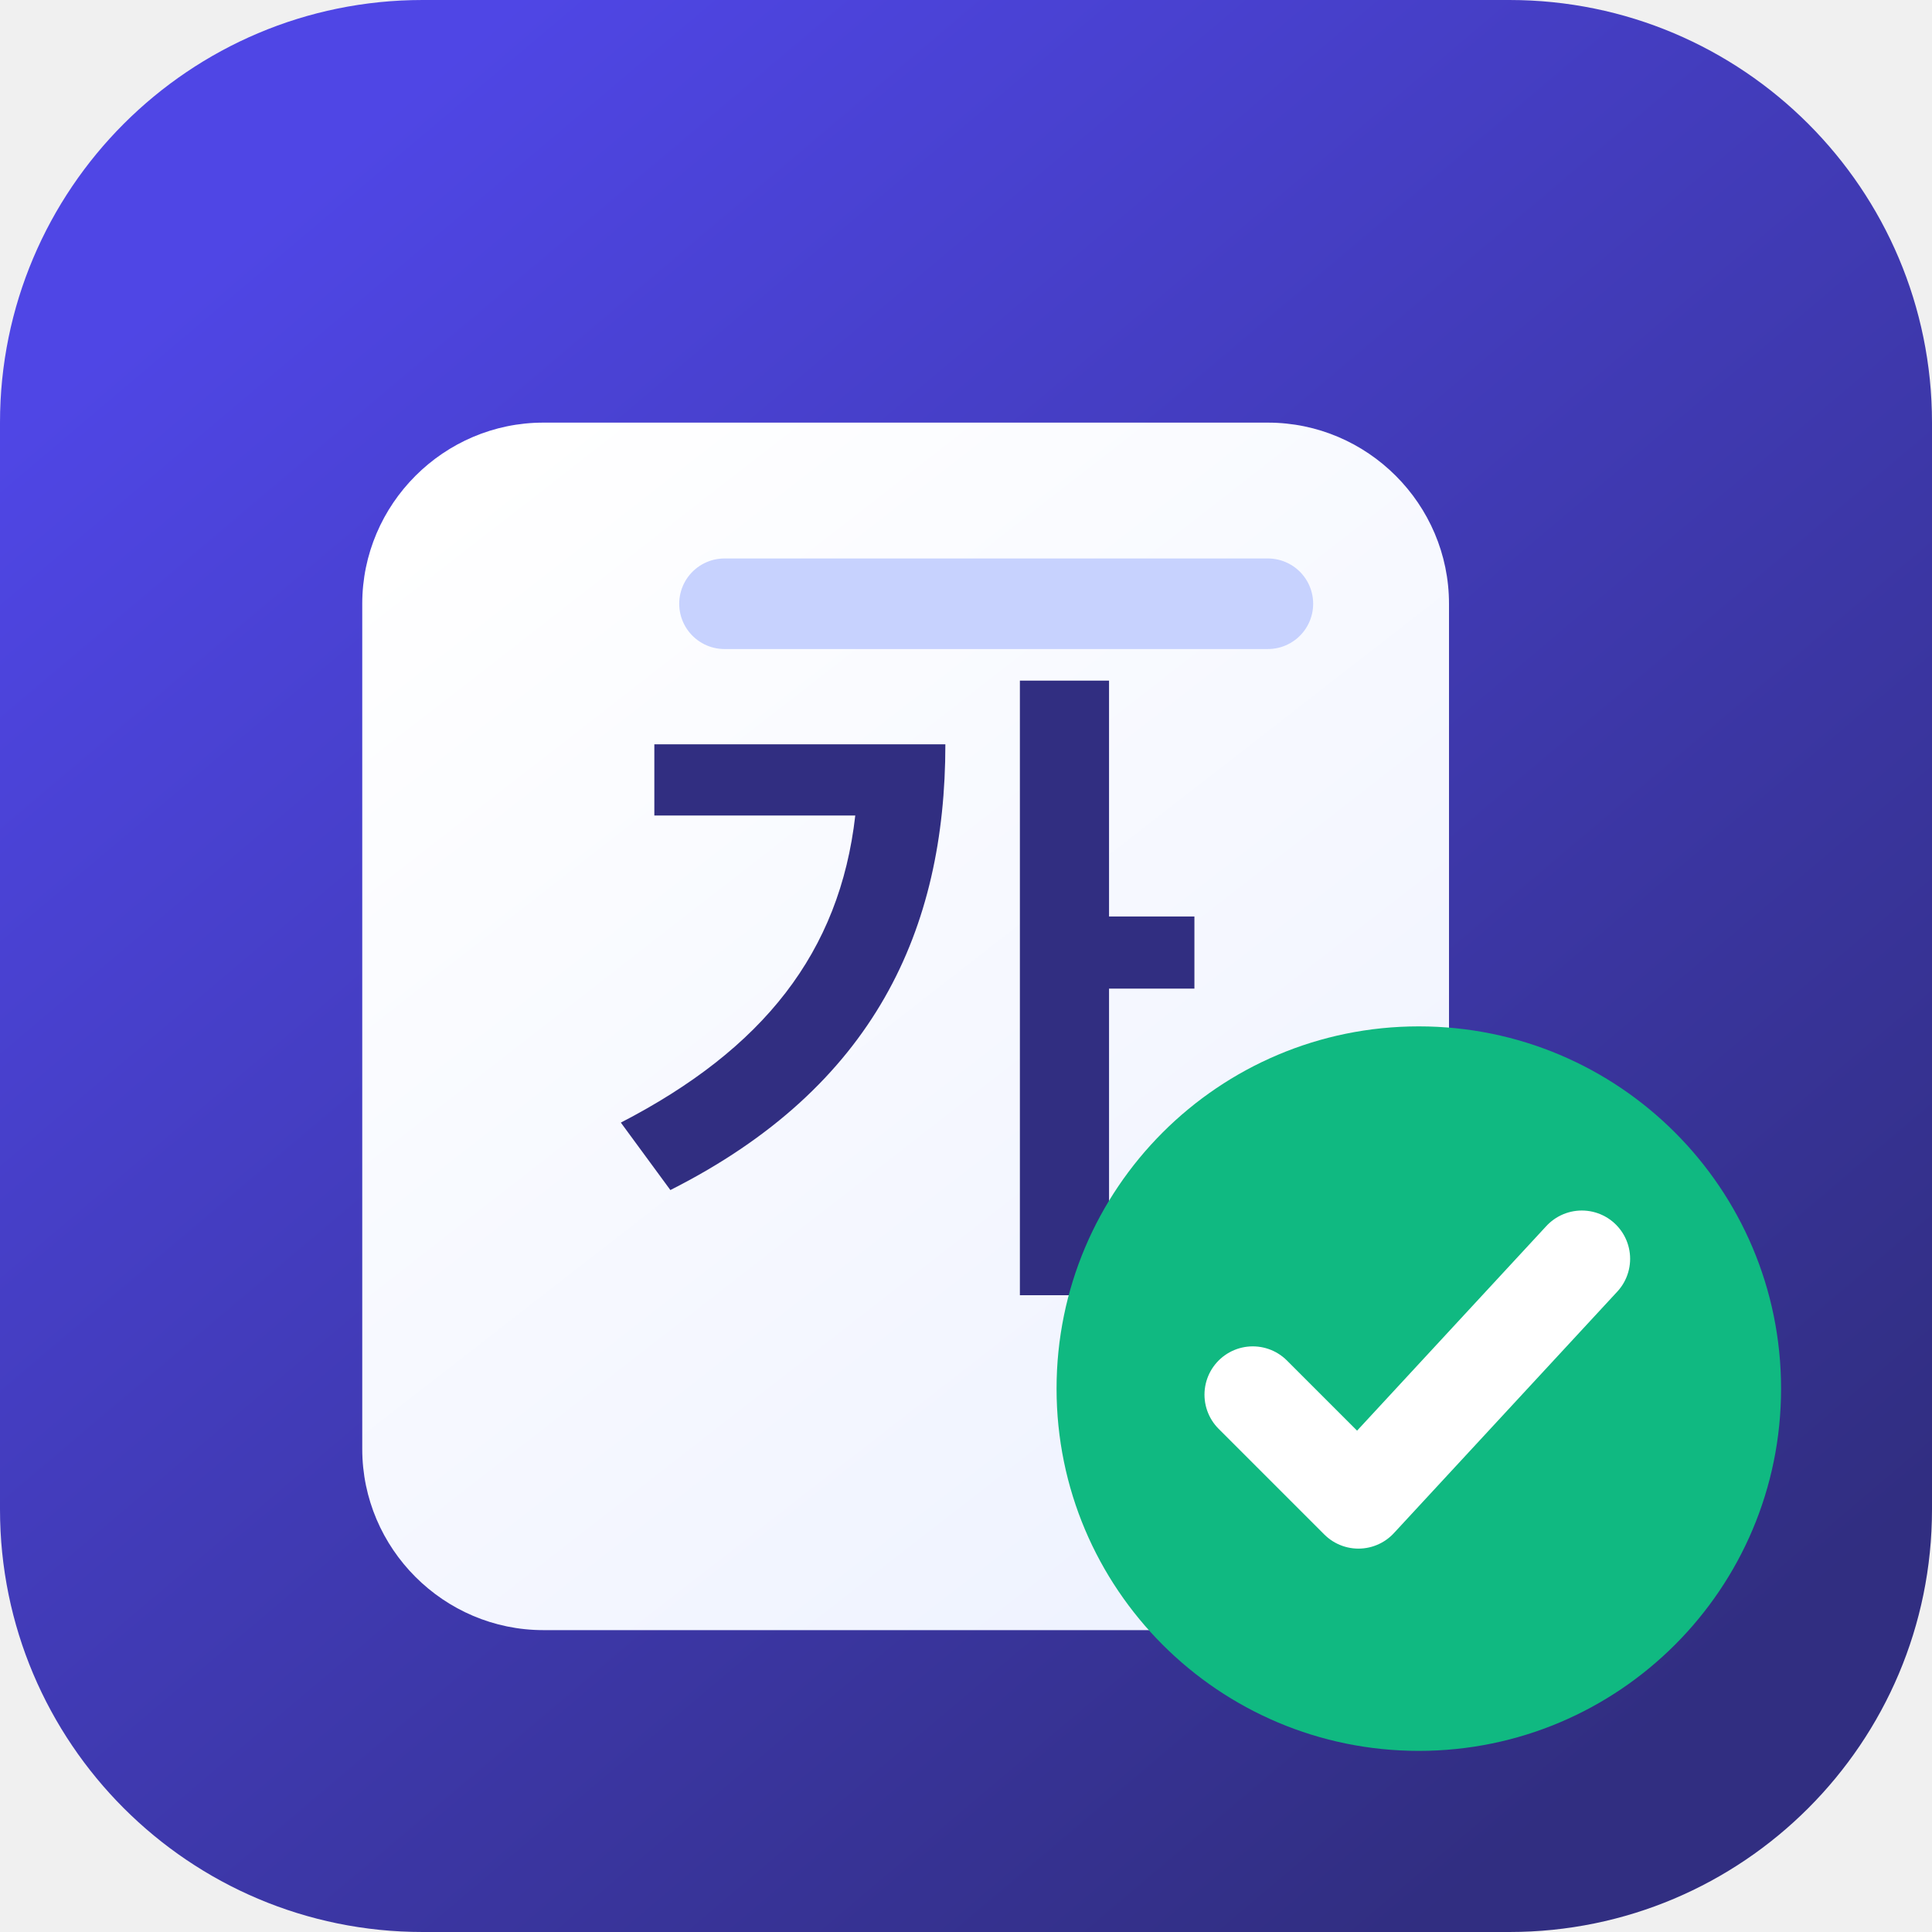
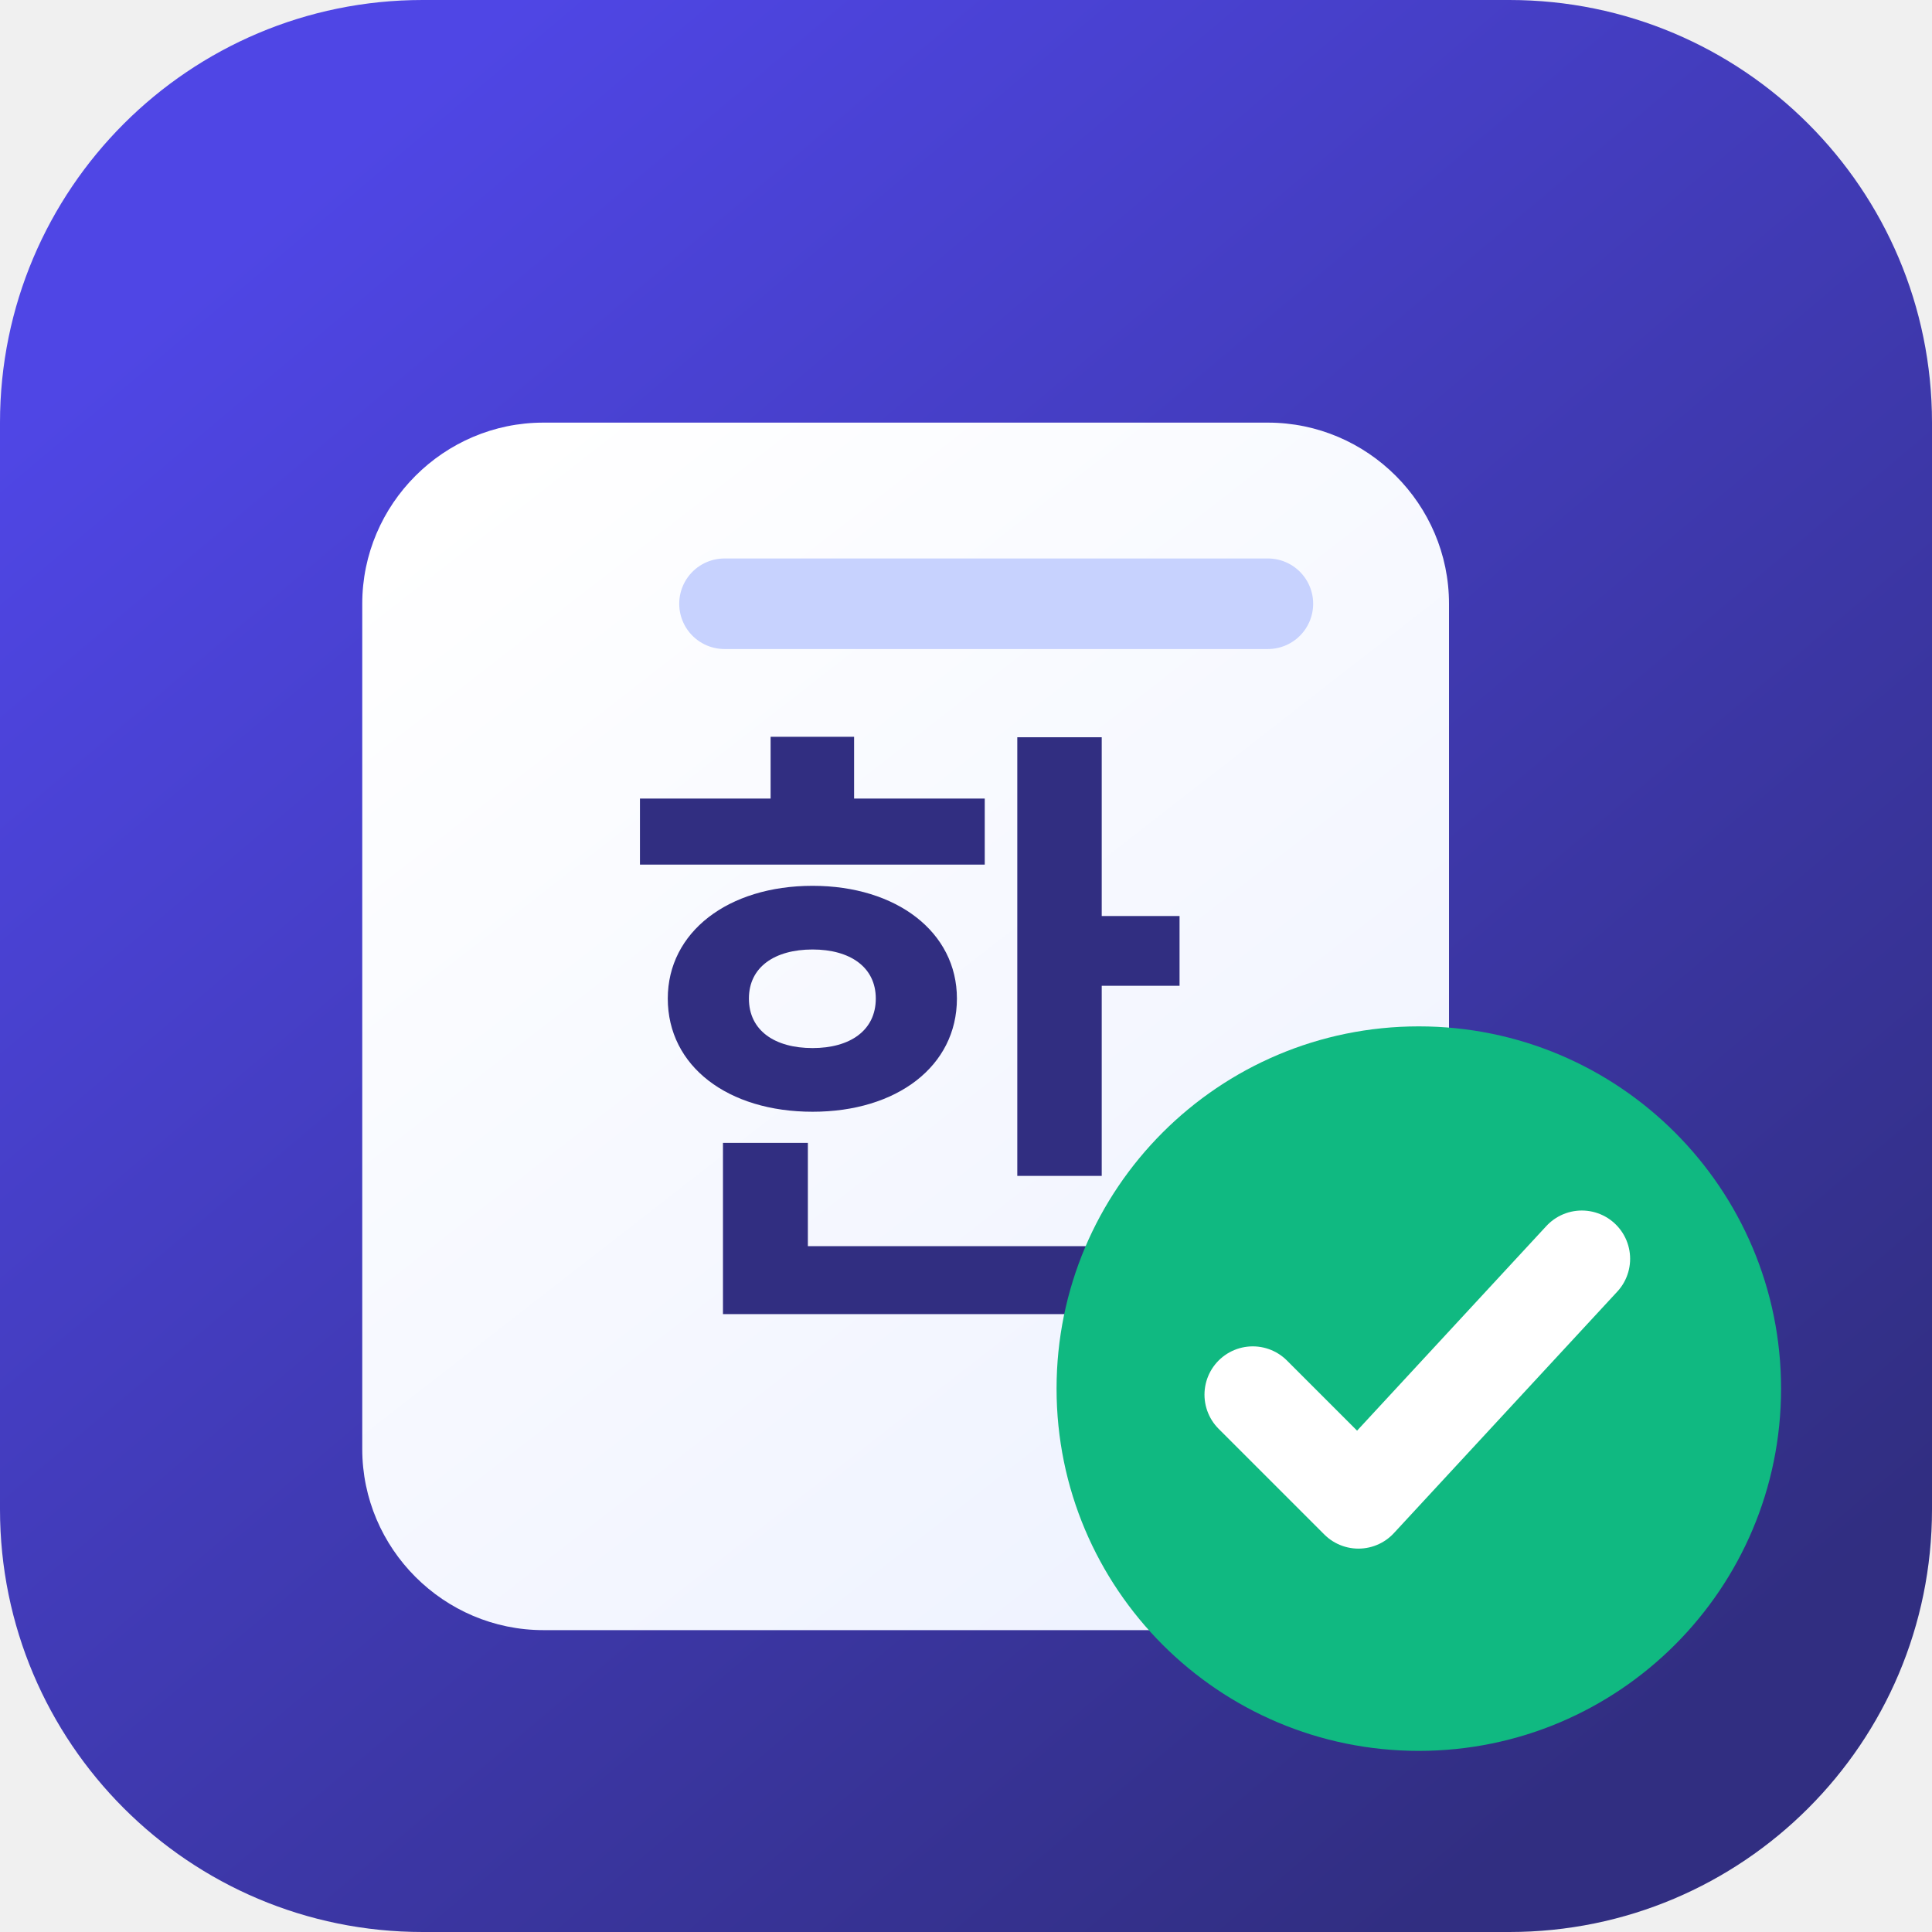
<svg xmlns="http://www.w3.org/2000/svg" viewBox="0 0 64 64">
  <defs>
    <linearGradient id="bg" x1="10" y1="6" x2="54" y2="58" gradientUnits="userSpaceOnUse">
      <stop offset="0" stop-color="#4f46e5" />
      <stop offset="1" stop-color="#312e81" />
    </linearGradient>
    <linearGradient id="card" x1="18" y1="14" x2="46" y2="50" gradientUnits="userSpaceOnUse">
      <stop offset="0" stop-color="#ffffff" />
      <stop offset="1" stop-color="#eef2ff" />
    </linearGradient>
  </defs>
  <rect width="64" height="64" rx="14" fill="url(#bg)" />
  <path d="M18 14h24c3.3 0 6 2.7 6 6v28c0 3.3-2.7 6-6 6H18c-3.3 0-6-2.7-6-6V20c0-3.3 2.7-6 6-6Z" fill="url(#card)" />
  <path d="M24 20h18" stroke="#c7d2fe" stroke-width="3" stroke-linecap="round" />
-   <text x="30" y="41" text-anchor="middle" font-family="Arial, 'Apple SD Gothic Neo', sans-serif" font-size="22" font-weight="800" fill="#312e81">가</text>
+   <text x="30" y="42" text-anchor="middle" font-family="Arial, 'Apple SD Gothic Neo', sans-serif" font-size="21" font-weight="800" fill="#312e81">한</text>
  <circle cx="47" cy="46" r="12" fill="#10b981" />
  <path d="m41.5 46.2 3.5 3.5 7.4-8" fill="none" stroke="#fff" stroke-width="3.2" stroke-linecap="round" stroke-linejoin="round" />
</svg>
